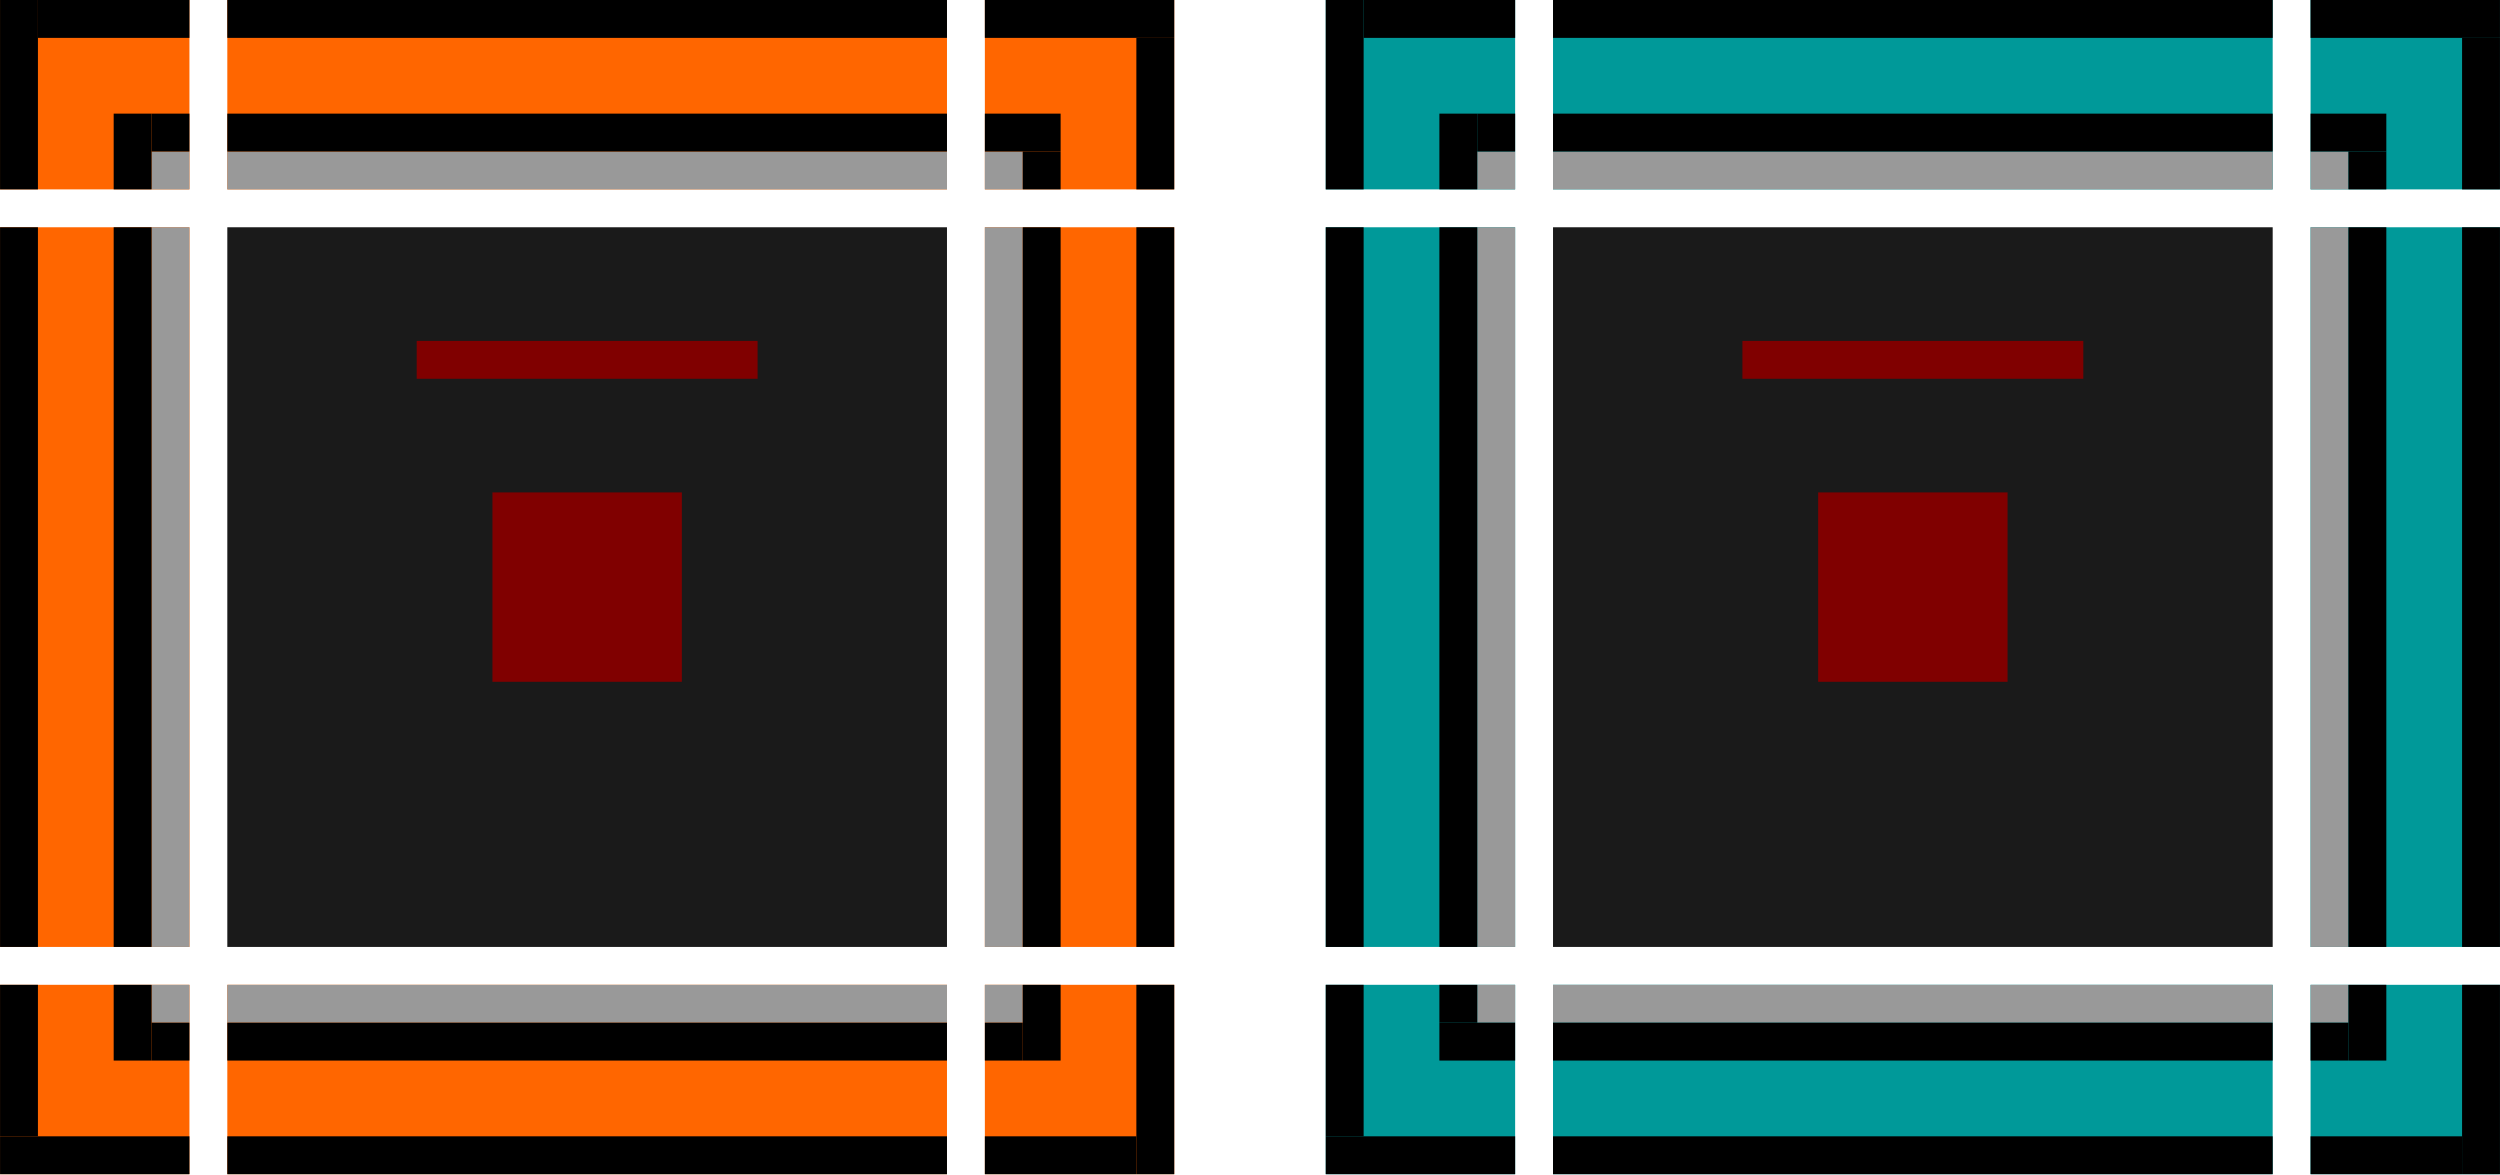
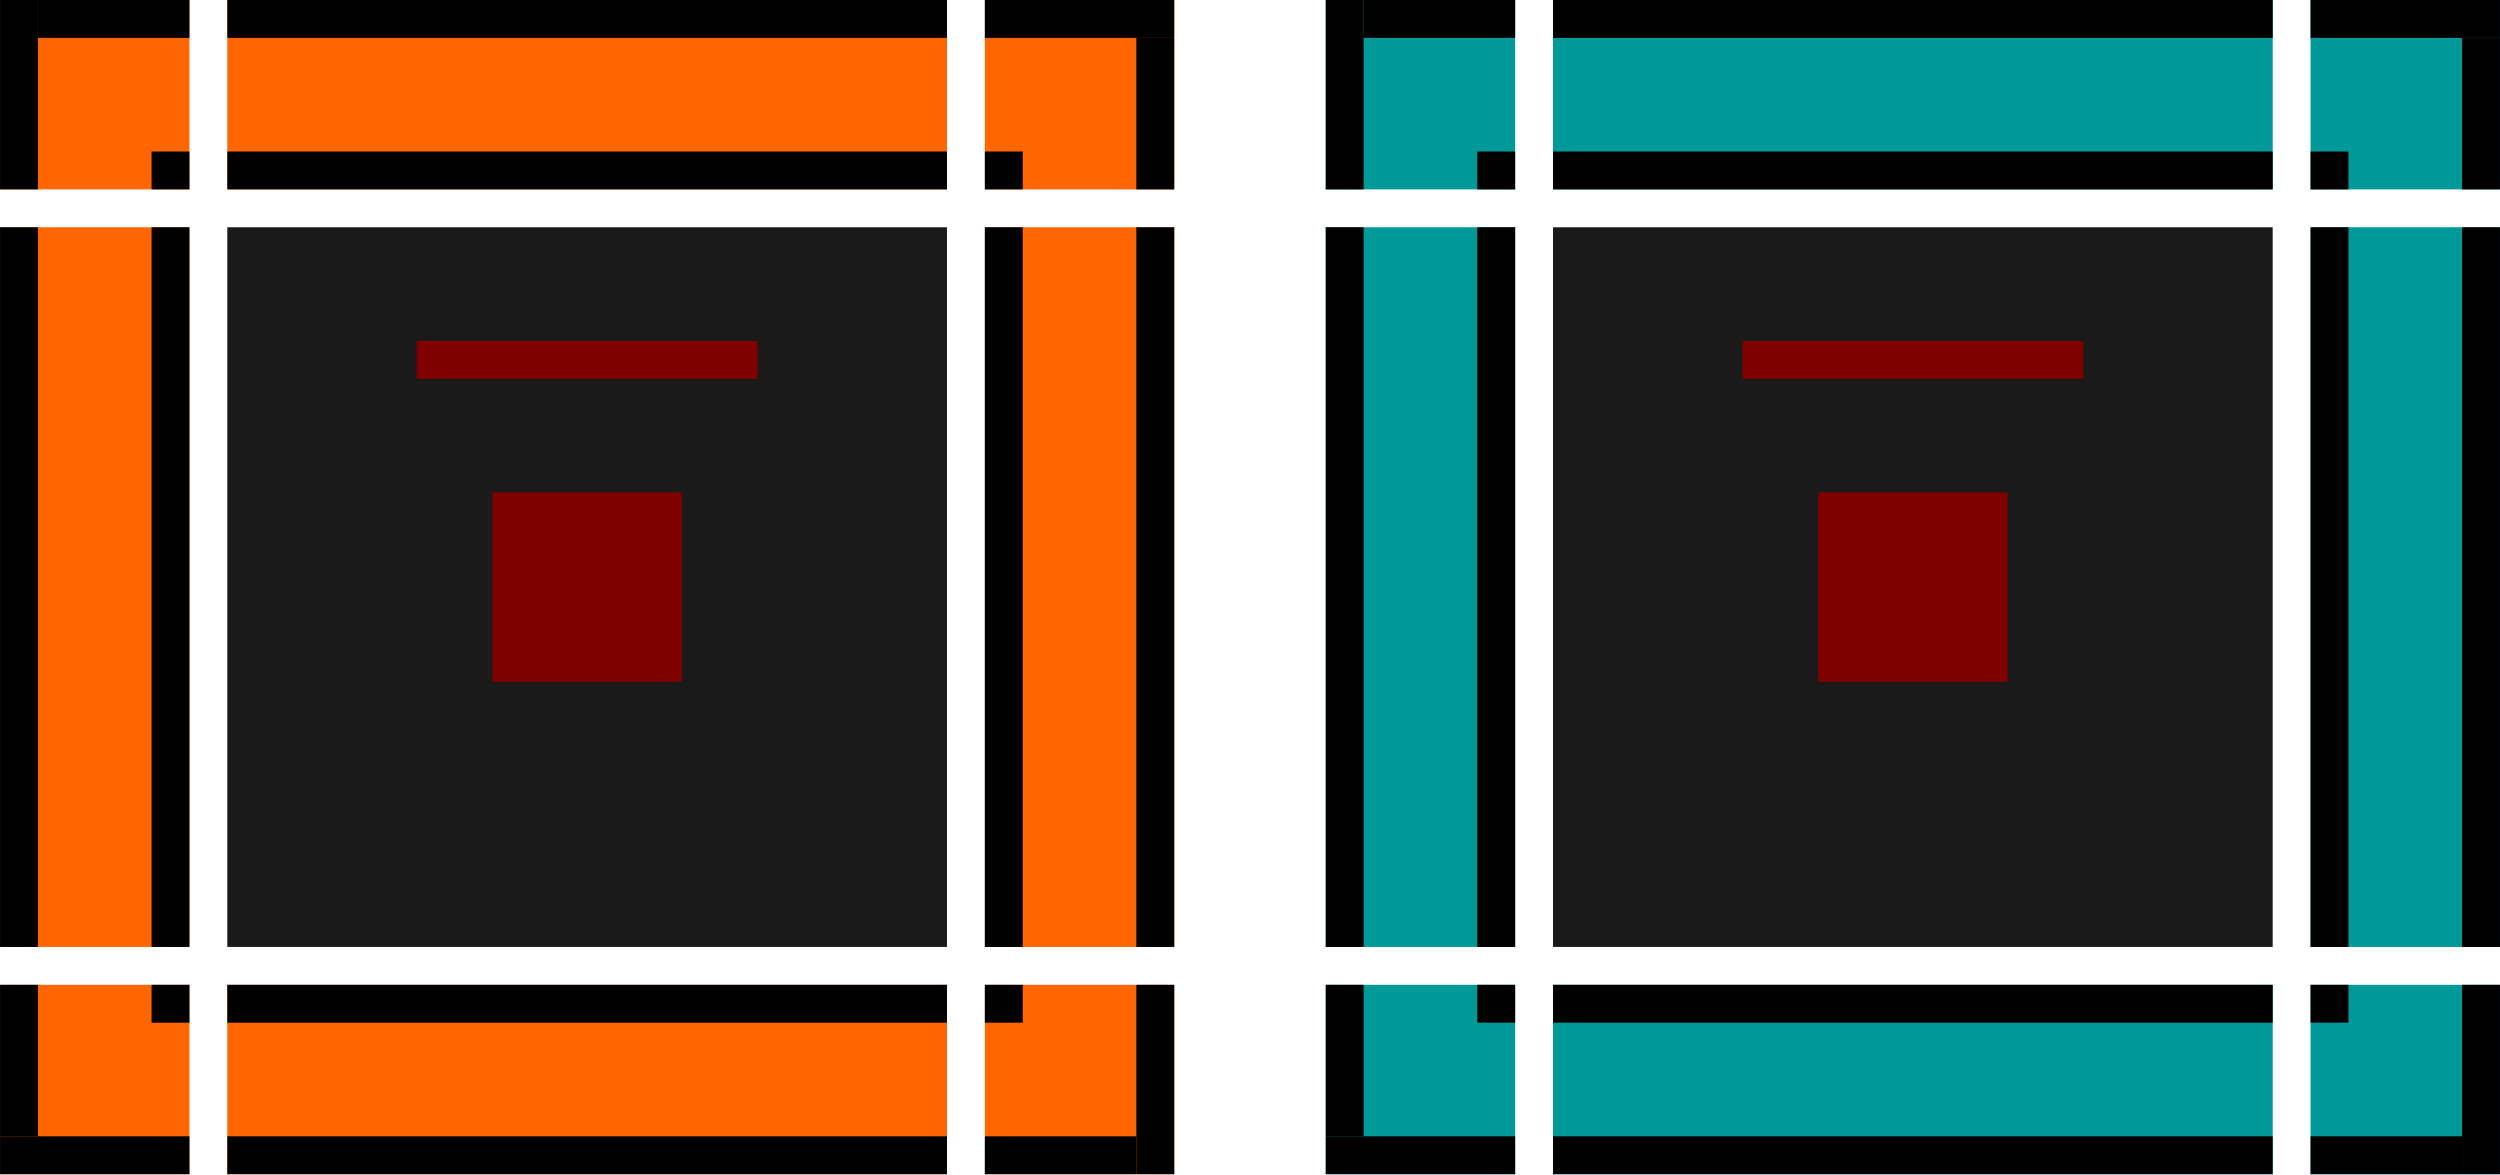
<svg xmlns="http://www.w3.org/2000/svg" width="17.463mm" height="8.202mm" viewBox="0 0 66 31" version="1.1" id="svg5">
  <defs id="defs2" />
  <g id="layer1" transform="translate(-26.99999,-542)">
    <g id="decoration-inactive">
      <g id="decoration-inactive-bottomleft" transform="rotate(180,61,556.5)">
        <rect style="fill:#009999;fill-opacity:1;stroke:none" id="rect6816" width="5" height="5" x="55" y="540" />
        <rect style="fill:#000000;stroke:none" id="rect6818" width="5" height="1" x="55" y="540" />
        <rect style="fill:#000000;stroke:none" id="rect6820" width="1" height="4" x="59" y="541" />
-         <rect style="fill:#999999;stroke:none" id="rect6822" width="1" height="1" x="55" y="544" />
-         <rect style="fill:#000000" id="rect6824" width="2" height="1" x="55" y="543" />
-         <rect style="fill:#000000" id="rect6826" width="1" height="1" x="56" y="544" />
+         <rect style="fill:#000000;stroke:none" id="rect6822" width="1" height="1" x="55" y="544" />
      </g>
      <g id="decoration-inactive-bottomright" transform="rotate(90,59.99998,573)">
        <rect style="fill:#009999;fill-opacity:1;stroke:none" id="rect6910" width="5" height="5" x="55" y="540" />
        <rect style="fill:#000000;stroke:none" id="rect6912" width="5" height="1" x="55" y="540" />
        <rect style="fill:#000000;stroke:none" id="rect6914" width="1" height="4" x="59" y="541" />
-         <rect style="fill:#999999;stroke:none" id="rect6916" width="1" height="1" x="55" y="544" />
-         <rect style="fill:#000000" id="rect6918" width="2" height="1" x="55" y="543" />
-         <rect style="fill:#000000" id="rect6920" width="1" height="1" x="56" y="544" />
+         <rect style="fill:#000000;stroke:none" id="rect6916" width="1" height="1" x="55" y="544" />
      </g>
      <g id="decoration-inactive-topright" transform="translate(33,1.99998)">
        <rect style="fill:#009999;fill-opacity:1;stroke:none" id="rect16488" width="5" height="5" x="55" y="540" />
        <rect style="fill:#000000;stroke:none" id="rect16490" width="5" height="1" x="55" y="540" />
        <rect style="fill:#000000;stroke:none" id="rect16492" width="1" height="4" x="59" y="541" />
-         <rect style="fill:#999999;stroke:none" id="rect16494" width="1" height="1" x="55" y="544" />
-         <rect style="fill:#000000" id="rect16496" width="2" height="1" x="55" y="543" />
-         <rect style="fill:#000000" id="rect16498" width="1" height="1" x="56" y="544" />
+         <rect style="fill:#000000;stroke:none" id="rect16494" width="1" height="1" x="55" y="544" />
      </g>
      <g id="decoration-inactive-topleft" transform="rotate(-90,62.00002,540)">
        <rect style="fill:#009999;fill-opacity:1;stroke:none" id="rect7030" width="5" height="5" x="55" y="540" />
        <rect style="fill:#000000;stroke:none" id="rect7032" width="5" height="1" x="55" y="540" />
        <rect style="fill:#000000;stroke:none" id="rect7034" width="1" height="4" x="59" y="541" />
-         <rect style="fill:#999999;stroke:none" id="rect7036" width="1" height="1" x="55" y="544" />
-         <rect style="fill:#000000" id="rect7038" width="2" height="1" x="55" y="543" />
-         <rect style="fill:#000000" id="rect7040" width="1" height="1" x="56" y="544" />
+         <rect style="fill:#000000;stroke:none" id="rect7036" width="1" height="1" x="55" y="544" />
      </g>
      <g id="decoration-inactive-right" transform="matrix(1,0,0,1.266667,38,-148.6667)" style="display:inline">
        <rect style="fill:#009999;fill-opacity:1;stroke:none;stroke-width:1" id="rect16478" width="5" height="15" x="50" y="550" />
        <rect style="fill:#000000;stroke:none" id="rect16480" width="1" height="15" x="54" y="550" />
-         <rect style="fill:#999999;stroke:none" id="rect16482" width="1" height="15" x="50" y="550" />
-         <rect style="fill:#000000" id="rect16484" width="1" height="15" x="51" y="550" />
+         <rect style="fill:#000000;stroke:none" id="rect16482" width="1" height="15" x="50" y="550" />
      </g>
      <g id="decoration-inactive-left" transform="matrix(-1,0,0,-1.266667,117,1263.667)" style="display:inline">
        <rect style="fill:#009999;fill-opacity:1;stroke:none;stroke-width:1" id="rect7236" width="5" height="15" x="50" y="550" />
        <rect style="fill:#000000;stroke:none" id="rect7238" width="1" height="15" x="54" y="550" />
-         <rect style="fill:#999999;stroke:none" id="rect7240" width="1" height="15" x="50" y="550" />
-         <rect style="fill:#000000" id="rect7242" width="1" height="15" x="51" y="550" />
+         <rect style="fill:#000000;stroke:none" id="rect7240" width="1" height="15" x="50" y="550" />
      </g>
      <g id="decoration-inactive-bottom" transform="matrix(0,1,-1.266667,0,783.6667,518)" style="display:inline">
        <rect style="fill:#009999;fill-opacity:1;stroke:none;stroke-width:1" id="rect7226" width="5" height="15" x="50" y="550" />
        <rect style="fill:#000000;stroke:none" id="rect7228" width="1" height="15" x="54" y="550" />
-         <rect style="fill:#999999;stroke:none" id="rect7230" width="1" height="15" x="50" y="550" />
-         <rect style="fill:#000000" id="rect7232" width="1" height="15" x="51" y="550" />
+         <rect style="fill:#000000;stroke:none" id="rect7230" width="1" height="15" x="50" y="550" />
      </g>
      <g id="decoration-inactive-top" transform="matrix(1.266667,0,0,1,23.66666,-3.00002)">
        <rect style="fill:#009999;fill-opacity:1" id="rect16468" width="15" height="5" x="35" y="545" />
        <rect style="fill:#000000" id="rect16470" width="15" height="1" x="35" y="545" />
-         <rect style="fill:#999999" id="rect16472" width="15" height="1" x="35" y="549" />
-         <rect style="fill:#000000;stroke:none" id="rect16474" width="15" height="1" x="35" y="548" />
+         <rect style="fill:#000000" id="rect16472" width="15" height="1" x="35" y="549" />
      </g>
      <rect style="opacity:1;fill:#1a1a1a;stroke-width:1.267" id="decoration-inactive-center" width="19" height="19" x="68" y="548" />
    </g>
    <g id="innerborder-inactive">
      <rect style="opacity:0;fill:#800000" id="innerborder-inactive-bottomright" width="1" height="1" x="83" y="563" />
      <rect style="opacity:0;fill:#800000" id="innerborder-inactive-bottomleft" width="1" height="1" x="71" y="563" />
      <rect style="opacity:0;fill:#800000" id="innerborder-inactive-topright" width="1" height="1" x="83" y="551" />
      <rect style="opacity:0;fill:#800000" id="innerborder-inactive-topleft" width="1" height="1" x="71" y="551" />
      <rect style="opacity:0;fill:#800000;stroke-width:0.775" id="innerborder-inactive-right" width="1" height="9" x="83" y="553" />
      <rect style="opacity:0;fill:#800000;stroke-width:0.775" id="innerborder-inactive-left" width="1" height="9" x="71" y="553" />
      <rect style="opacity:0;fill:#800000;stroke-width:0.775" id="innerborder-inactive-bottom" width="9" height="1" x="73" y="563" />
      <rect style="opacity:1;fill:#800000;stroke-width:0.775" id="innerborder-inactive-top" width="9" height="1" x="73" y="-552" transform="scale(1,-1)" />
      <rect style="opacity:1;fill:#800000;stroke-width:0.833" id="innerborder-inactive-center" width="5" height="5" x="75" y="555" />
    </g>
    <g id="decoration">
      <g id="decoration-bottomright" transform="rotate(90,42.5,555.5)">
        <rect style="fill:#ff6600;stroke:none" id="rect2599" width="5" height="5" x="55" y="540" />
        <rect style="fill:#000000;stroke:none" id="rect2601" width="5" height="1" x="55" y="540" />
        <rect style="fill:#000000;stroke:none" id="rect2603" width="1" height="4" x="59" y="541" />
-         <rect style="fill:#999999;stroke:none" id="rect2605" width="1" height="1" x="55" y="544" />
-         <rect style="fill:#000000" id="rect2266" width="1" height="2" x="-544" y="55" transform="rotate(-90)" />
-         <rect style="fill:#000000" id="rect2290" width="1" height="1" x="-545" y="56" transform="rotate(-90)" />
+         <rect style="fill:#000000;stroke:none" id="rect2605" width="1" height="1" x="55" y="544" />
      </g>
      <g id="decoration-bottomleft" transform="rotate(180,43.5,556.5)">
        <rect style="fill:#ff6600;stroke:none" id="rect2573" width="5" height="5" x="55" y="540" />
        <rect style="fill:#000000;stroke:none" id="rect2575" width="5" height="1" x="55" y="540" />
        <rect style="fill:#000000;stroke:none" id="rect2577" width="1" height="4" x="59" y="541" />
-         <rect style="fill:#999999;stroke:none" id="rect2579" width="1" height="1" x="55" y="544" />
-         <rect style="fill:#000000" id="rect2080" width="1" height="2" x="-57" y="-545" transform="scale(-1)" />
-         <rect style="fill:#000000" id="rect2104" width="1" height="1" x="-56" y="-544" transform="scale(-1)" />
+         <rect style="fill:#000000;stroke:none" id="rect2579" width="1" height="1" x="55" y="544" />
      </g>
      <g id="decoration-topright" transform="translate(-2.000001,1.99999)">
        <rect style="fill:#ff6600;stroke:none" id="rect2079" width="5" height="5" x="55" y="540" />
        <rect style="fill:#000000;stroke:none" id="rect2103" width="5" height="1" x="55" y="540" />
        <rect style="fill:#000000;stroke:none" id="rect2127" width="1" height="4" x="59" y="541" />
-         <rect style="fill:#999999;stroke:none" id="rect2151" width="1" height="1" x="55" y="544" />
-         <rect style="fill:#000000" id="rect1524" width="2" height="1" x="55" y="543" />
-         <rect style="fill:#000000" id="rect1526" width="1" height="1" x="56" y="544" />
+         <rect style="fill:#000000;stroke:none" id="rect2151" width="1" height="1" x="55" y="544" />
      </g>
      <g id="decoration-topleft" transform="rotate(-90,44.49999,557.5)">
        <rect style="fill:#ff6600;stroke:none" id="rect2547" width="5" height="5" x="55" y="540" />
        <rect style="fill:#000000;stroke:none" id="rect2549" width="5" height="1" x="55" y="540" />
        <rect style="fill:#000000;stroke:none" id="rect2551" width="1" height="4" x="59" y="541" />
-         <rect style="fill:#999999;stroke:none" id="rect2553" width="1" height="1" x="55" y="544" />
-         <rect style="fill:#000000" id="rect1364" width="1" height="2" x="543" y="-57" transform="rotate(90)" />
-         <rect style="fill:#000000" id="rect1366" width="1" height="1" x="544" y="-57" transform="rotate(90)" />
+         <rect style="fill:#000000;stroke:none" id="rect2553" width="1" height="1" x="55" y="544" />
      </g>
      <g id="decoration-left" transform="matrix(0,-1.266666,1,0,-518,611.3333)">
        <rect style="fill:#ff6600" id="rect2825" width="15" height="5" x="35" y="545" />
        <rect style="fill:#000000" id="rect2827" width="15" height="1" x="35" y="545" />
-         <rect style="fill:#999999;stroke:none" id="rect2829" width="15" height="1" x="35" y="549" />
-         <rect style="fill:#000000" id="rect84" width="1" height="15" x="548" y="-50" transform="rotate(90)" />
+         <rect style="fill:#000000;stroke:none" id="rect2829" width="15" height="1" x="35" y="549" />
      </g>
      <g id="decoration-right" transform="matrix(1,0,0,1.266667,2.999999,-148.6667)" style="display:inline">
        <rect style="fill:#ff6600;stroke:none;stroke-width:1" id="rect598" width="5" height="15" x="50" y="550" />
        <rect style="fill:#000000;stroke:none" id="rect644" width="1" height="15" x="54" y="550" />
-         <rect style="fill:#999999;stroke:none" id="rect668" width="1" height="15" x="50" y="550" />
-         <rect style="fill:#000000" id="rect357" width="1" height="15" x="51" y="550" />
+         <rect style="fill:#000000;stroke:none" id="rect668" width="1" height="15" x="50" y="550" />
      </g>
      <g id="decoration-bottom" transform="matrix(-1.266667,0,0,-1,96.33333,1118)">
        <rect style="fill:#ff6600" id="rect2833" width="15" height="5" x="35" y="545" />
        <rect style="fill:#000000" id="rect2835" width="15" height="1" x="35" y="545" />
-         <rect style="fill:#999999;stroke:none" id="rect2837" width="15" height="1" x="35" y="549" />
-         <rect style="fill:#000000" id="rect232" width="15" height="1" x="35" y="548" />
+         <rect style="fill:#000000;stroke:none" id="rect2837" width="15" height="1" x="35" y="549" />
      </g>
      <g id="decoration-top" transform="matrix(1.266667,0,0,1,-11.33334,-3.00001)">
        <rect style="fill:#ff6600" id="rect79" width="15" height="5" x="35" y="545" />
        <rect style="fill:#000000" id="rect111" width="15" height="1" x="35" y="545" />
-         <rect style="fill:#999999" id="rect524" width="15" height="1" x="35" y="549" />
-         <rect style="fill:#000000;stroke:none" id="rect288" width="15" height="1" x="35" y="548" />
+         <rect style="fill:#000000" id="rect524" width="15" height="1" x="35" y="549" />
      </g>
      <rect style="opacity:1;fill:#1a1a1a;stroke-width:1.267" id="decoration-center" width="19" height="19" x="33" y="548" />
    </g>
    <g id="innerborder">
      <rect style="opacity:0;fill:#800000" id="innerborder-bottomright" width="1" height="1" x="48" y="563" />
      <rect style="opacity:0;fill:#800000" id="innerborder-bottomleft" width="1" height="1" x="36" y="563" />
      <rect style="opacity:0;fill:#800000" id="innerborder-topright" width="1" height="1" x="48" y="551" />
      <rect style="opacity:0;fill:#800000" id="innerborder-topleft" width="1" height="1" x="36" y="551" />
      <rect style="opacity:0;fill:#800000;stroke-width:0.775" id="innerborder-right" width="1" height="9" x="48" y="553" />
      <rect style="opacity:0;fill:#800000;stroke-width:0.775" id="innerborder-left" width="1" height="9" x="36" y="553" />
      <rect style="opacity:0;fill:#800000;stroke-width:0.775" id="innerborder-bottom" width="9" height="1" x="38" y="563" />
      <rect style="opacity:1;fill:#800000;stroke-width:0.775" id="innerborder-top" width="9" height="1" x="38" y="-552" transform="scale(1,-1)" />
      <rect style="opacity:1;fill:#800000;stroke-width:0.833" id="innerborder-center" width="5" height="5" x="40" y="555" />
    </g>
    <text xml:space="preserve" style="font-style:normal;font-weight:normal;font-size:2px;line-height:1.25;font-family:sans-serif;fill:#000000;fill-opacity:1;stroke:none;stroke-width:0.04" x="27.669" y="517.894" id="text10988" transform="scale(0.9898175,1.010287)">
      <tspan id="tspan10986" x="27.669" y="517.894" style="font-size:2px;stroke-width:0.04" />
      <tspan x="27.669" y="520.394" style="font-size:2px;stroke-width:0.04" id="tspan5783">- Decoration elements are shown at the very edge of the window as they are (Tiny borders restrict them to only 4 pixels)</tspan>
      <tspan x="27.669" y="522.894" style="font-size:2px;stroke-width:0.04" id="tspan20694">- Border elements are tiled along the edge, corners are stretched if necessary</tspan>
      <tspan x="27.669" y="525.394" style="font-size:2px;stroke-width:0.04" id="tspan3986">- The decoration-center element determines the color of the titlebar and border padding (added when designed borders are not large enough to fill e.g. Oversized Borders)</tspan>
      <tspan x="27.669" y="527.894" style="font-size:2px;stroke-width:0.04" id="tspan5787">- Innerborder elements are shown <tspan style="font-style:normal;font-variant:normal;font-weight:bold;font-stretch:normal;font-size:2px;font-family:sans-serif;-inkscape-font-specification:'sans-serif, Bold';font-variant-ligatures:normal;font-variant-caps:normal;font-variant-numeric:normal;font-variant-east-asian:normal" id="tspan14234">above</tspan> outer border (or padding) but adjacent to actual window content (center element not used but required)</tspan>
      <tspan x="27.669" y="530.394" style="font-size:2px;stroke-width:0.04" id="tspan7747">- Some elements were "disabled" by giving them 0% opacity</tspan>
    </text>
    <text xml:space="preserve" style="font-size:2px;line-height:1.25;font-family:sans-serif" x="34.482" y="540.787" id="text3314">
      <tspan id="tspan3312" x="34.482" y="540.787">Active windows</tspan>
    </text>
    <text xml:space="preserve" style="font-size:2px;line-height:1.25;font-family:sans-serif" x="69.03" y="540.748" id="text5118">
      <tspan id="tspan5116" x="69.03" y="540.748">Inactive windows</tspan>
    </text>
  </g>
</svg>
